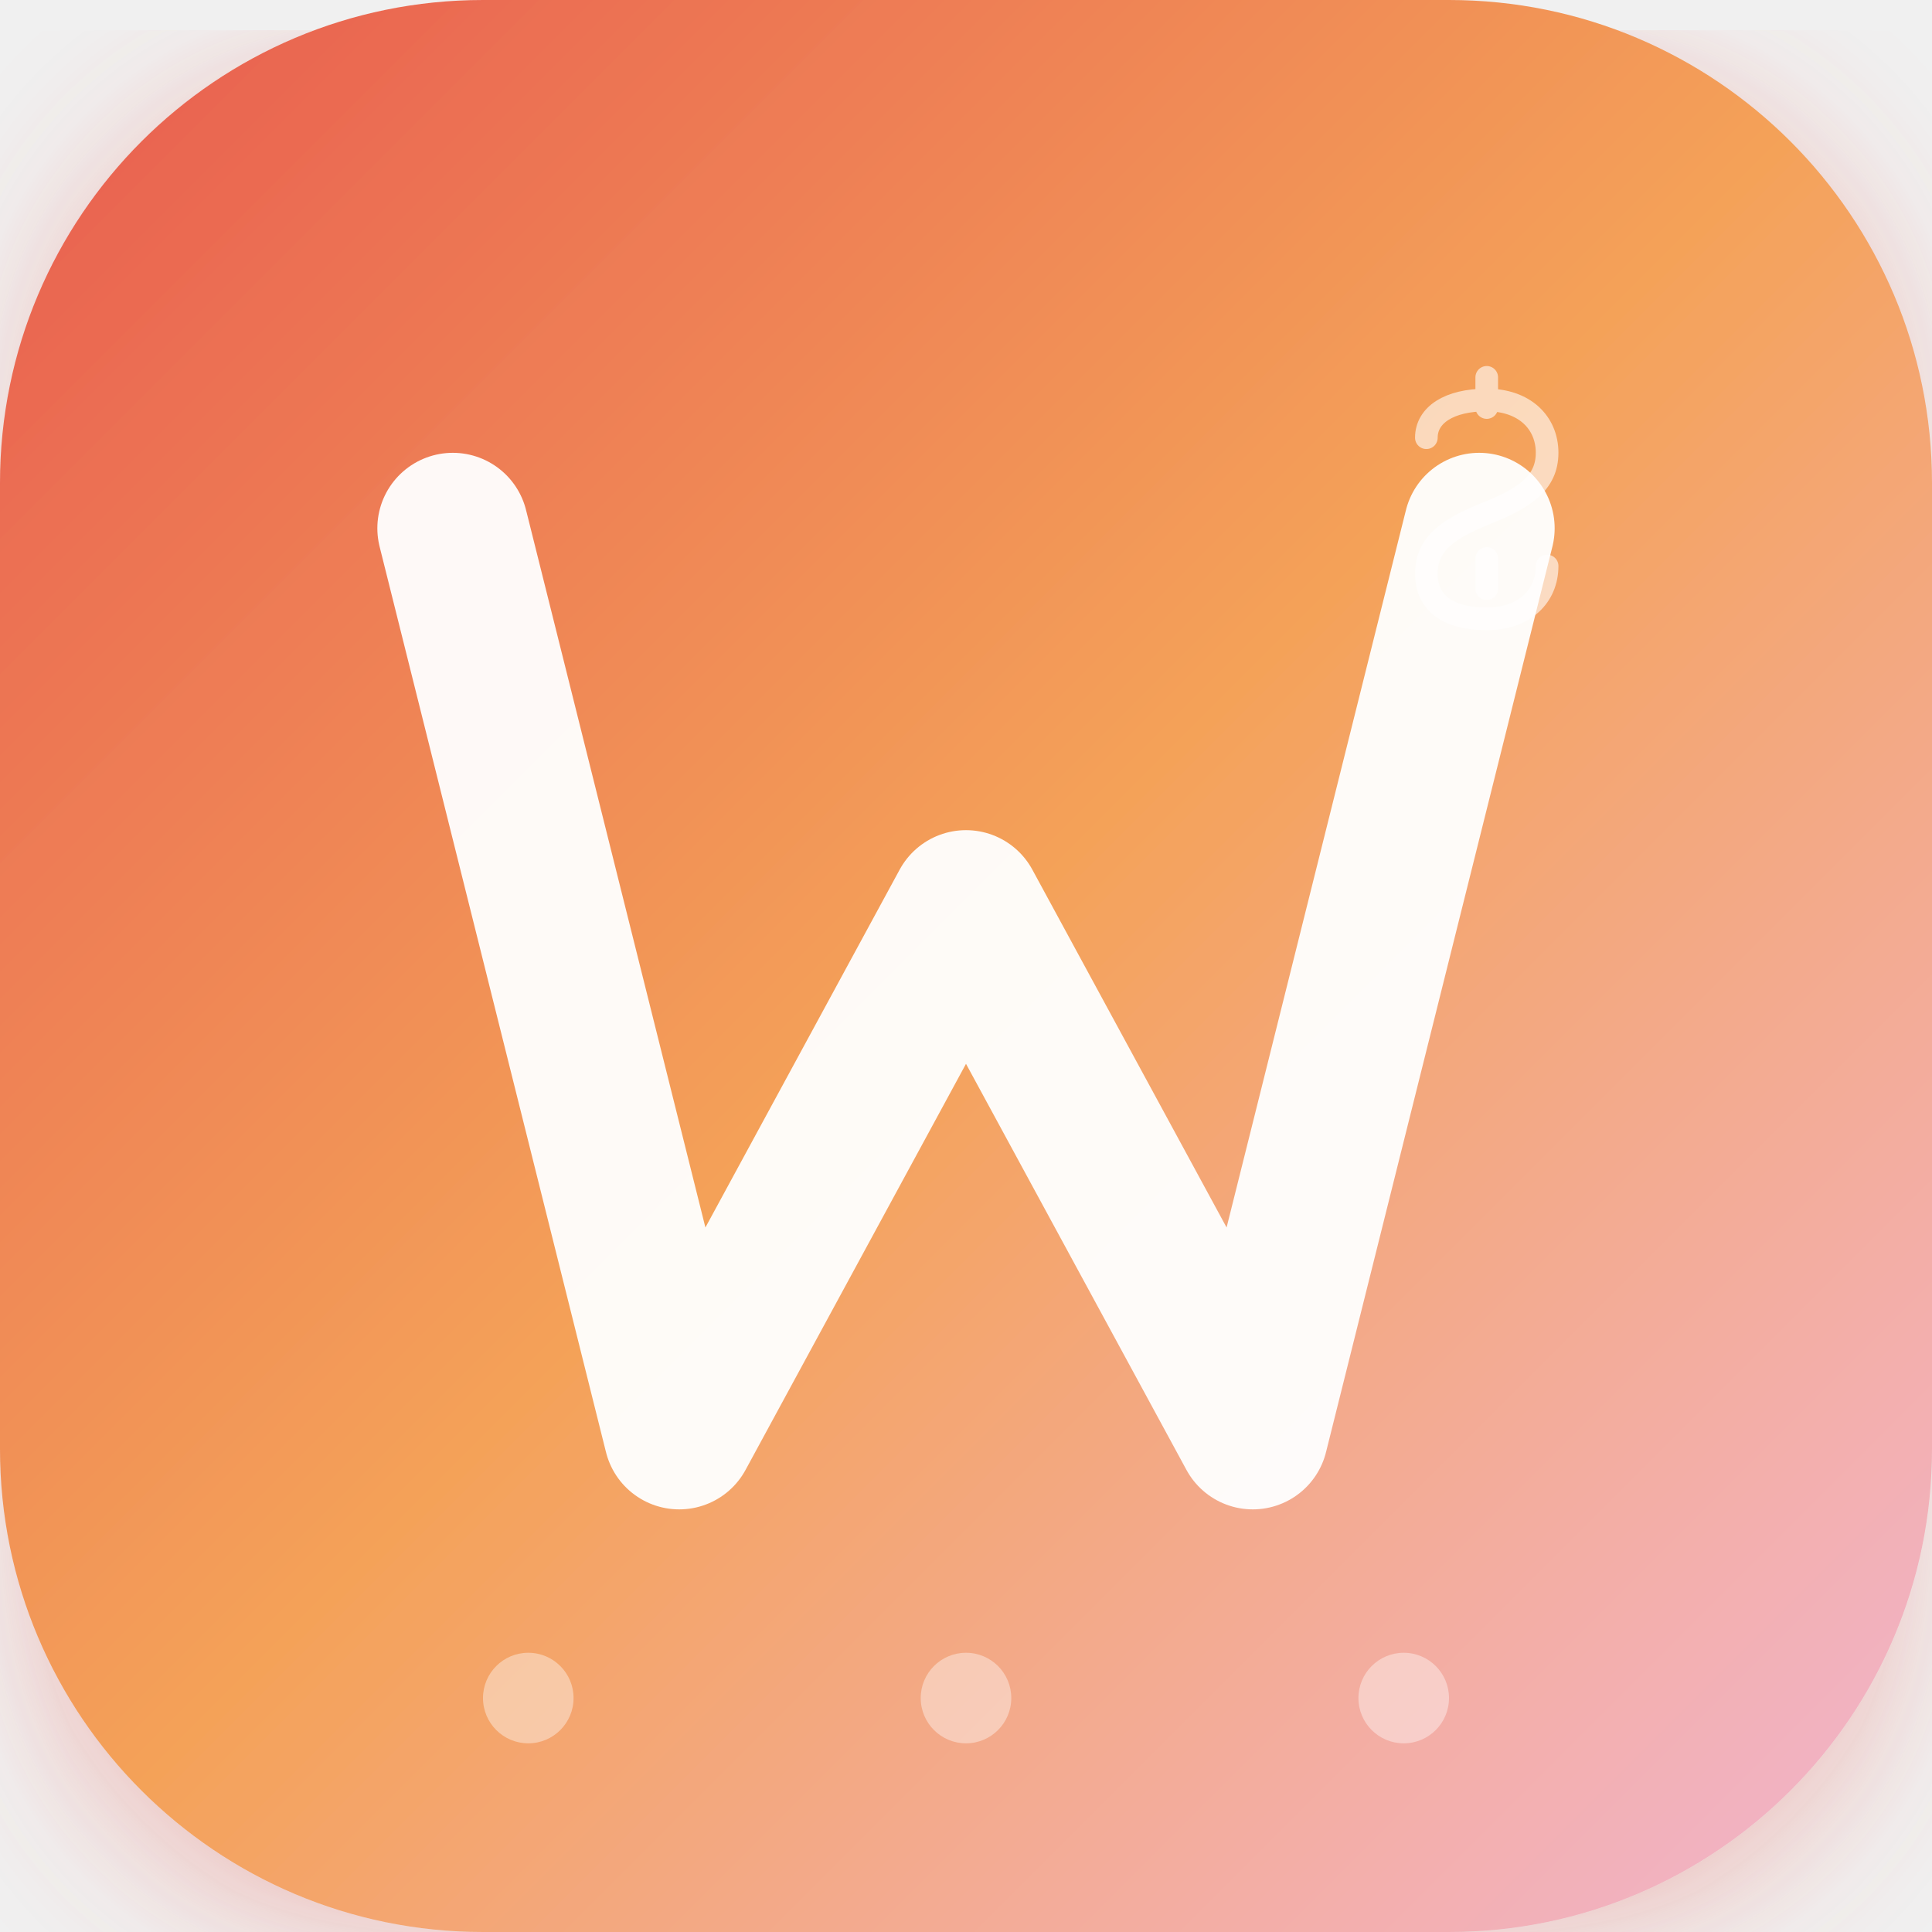
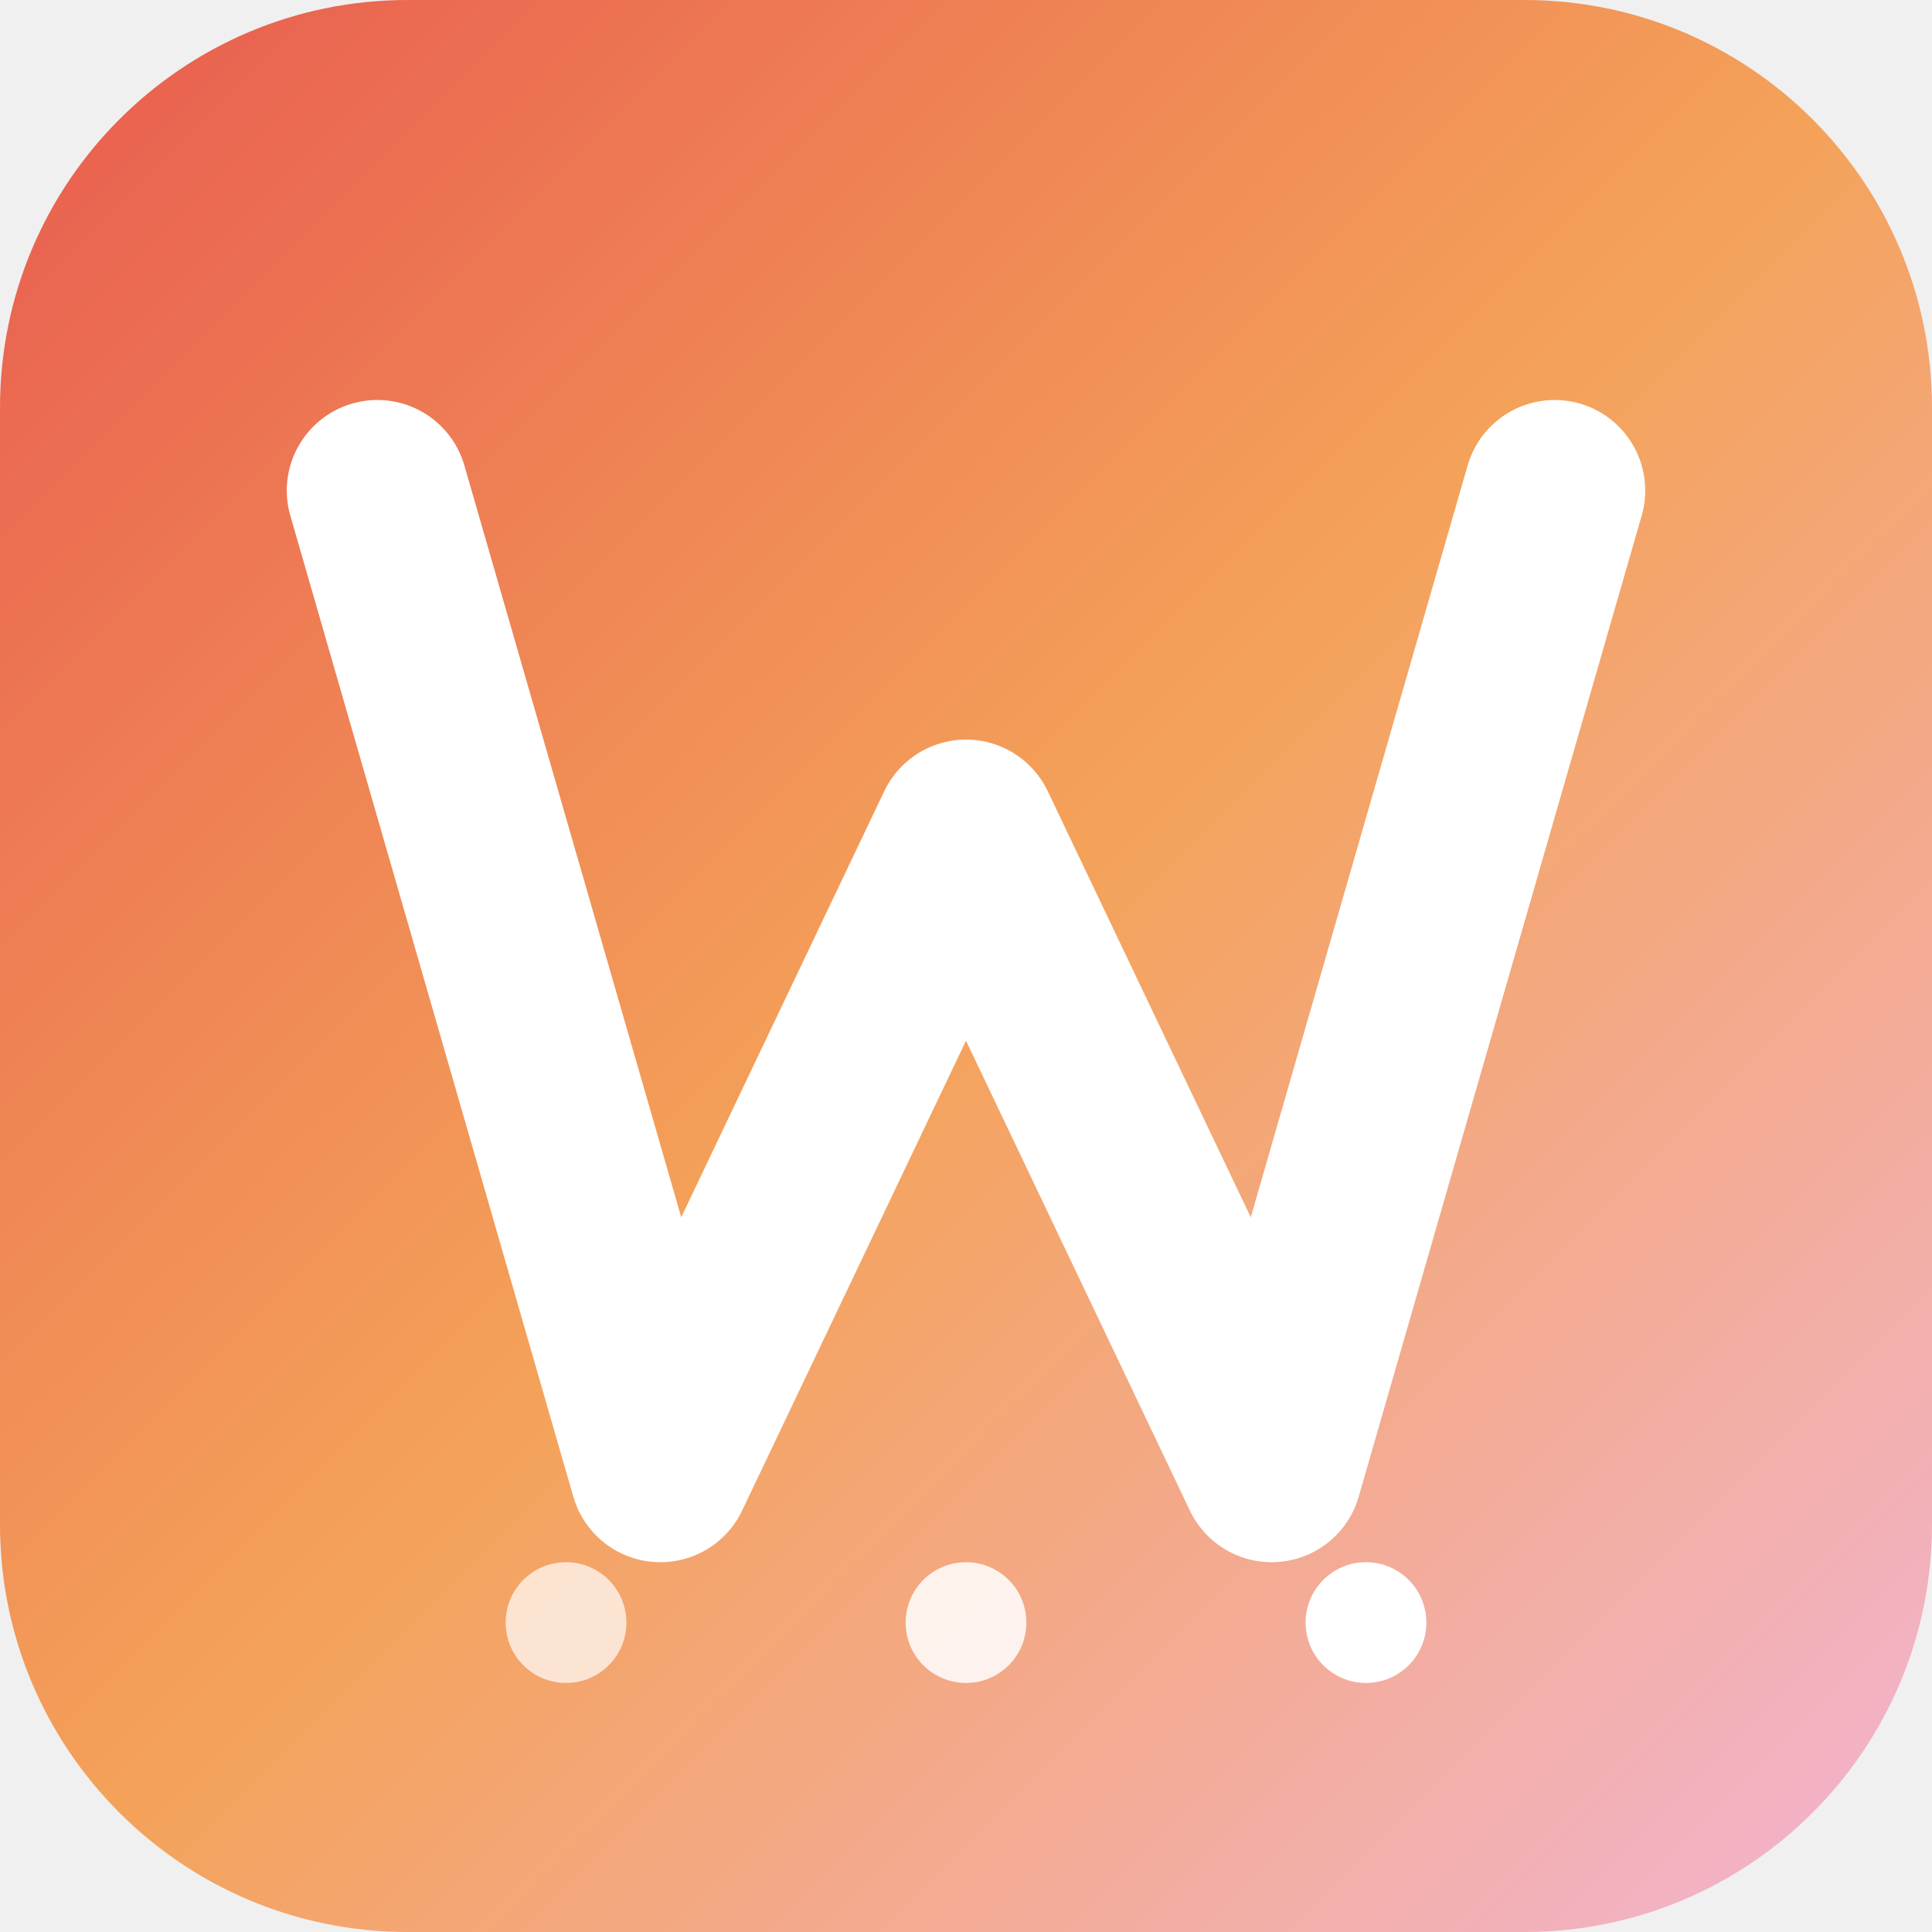
<svg xmlns="http://www.w3.org/2000/svg" width="512" height="512" viewBox="0 0 512 512" fill="none">
  <defs>
-     <linearGradient id="iconGradient" x1="0%" y1="0%" x2="100%" y2="100%">
+     <linearGradient id="wapGradient" x1="0%" y1="0%" x2="100%" y2="100%">
      <stop offset="0%" stop-color="#E85A4F" />
      <stop offset="50%" stop-color="#F4A259" />
      <stop offset="100%" stop-color="#F2B5D4" />
    </linearGradient>
-     <filter id="iconShadow" x="-20%" y="-20%" width="140%" height="140%">
-       <feDropShadow dx="0" dy="8" stdDeviation="20" flood-color="#E85A4F" flood-opacity="0.35" />
-     </filter>
  </defs>
-   <rect width="512" height="512" rx="128" fill="url(#iconGradient)" filter="url(#iconShadow)" />
-   <path d="M120 140 L180 380 L256 240 L332 380 L392 140" stroke="white" stroke-width="40" stroke-linecap="round" stroke-linejoin="round" fill="none" opacity="0.95" />
-   <g transform="translate(370, 100)" opacity="0.6">
-     <path d="M24 8 L24 0 M24 56 L24 48 M8 16 C8 10 14 6 24 6 C34 6 40 12 40 20 C40 28 34 32 24 36 C14 40 8 44 8 52 C8 60 14 64 24 64 C34 64 40 58 40 50" stroke="white" stroke-width="6" stroke-linecap="round" stroke-linejoin="round" fill="none" />
-   </g>
-   <g opacity="0.4" transform="translate(0, 30)">
-     <circle cx="140" cy="420" r="12" fill="white" />
-     <circle cx="256" cy="420" r="12" fill="white" />
-     <circle cx="372" cy="420" r="12" fill="white" />
-   </g>
+   <rect width="512" height="512" rx="108" fill="url(#wapGradient)" />
+   <path d="M100 130 L175 390 L256 220 L337 390 L412 130" stroke="white" stroke-width="48" stroke-linecap="round" stroke-linejoin="round" fill="none" />
+   <circle cx="150" cy="430" r="16" fill="white" opacity="0.7" />
+   <circle cx="256" cy="430" r="16" fill="white" opacity="0.85" />
+   <circle cx="362" cy="430" r="16" fill="white" opacity="1" />
</svg>
